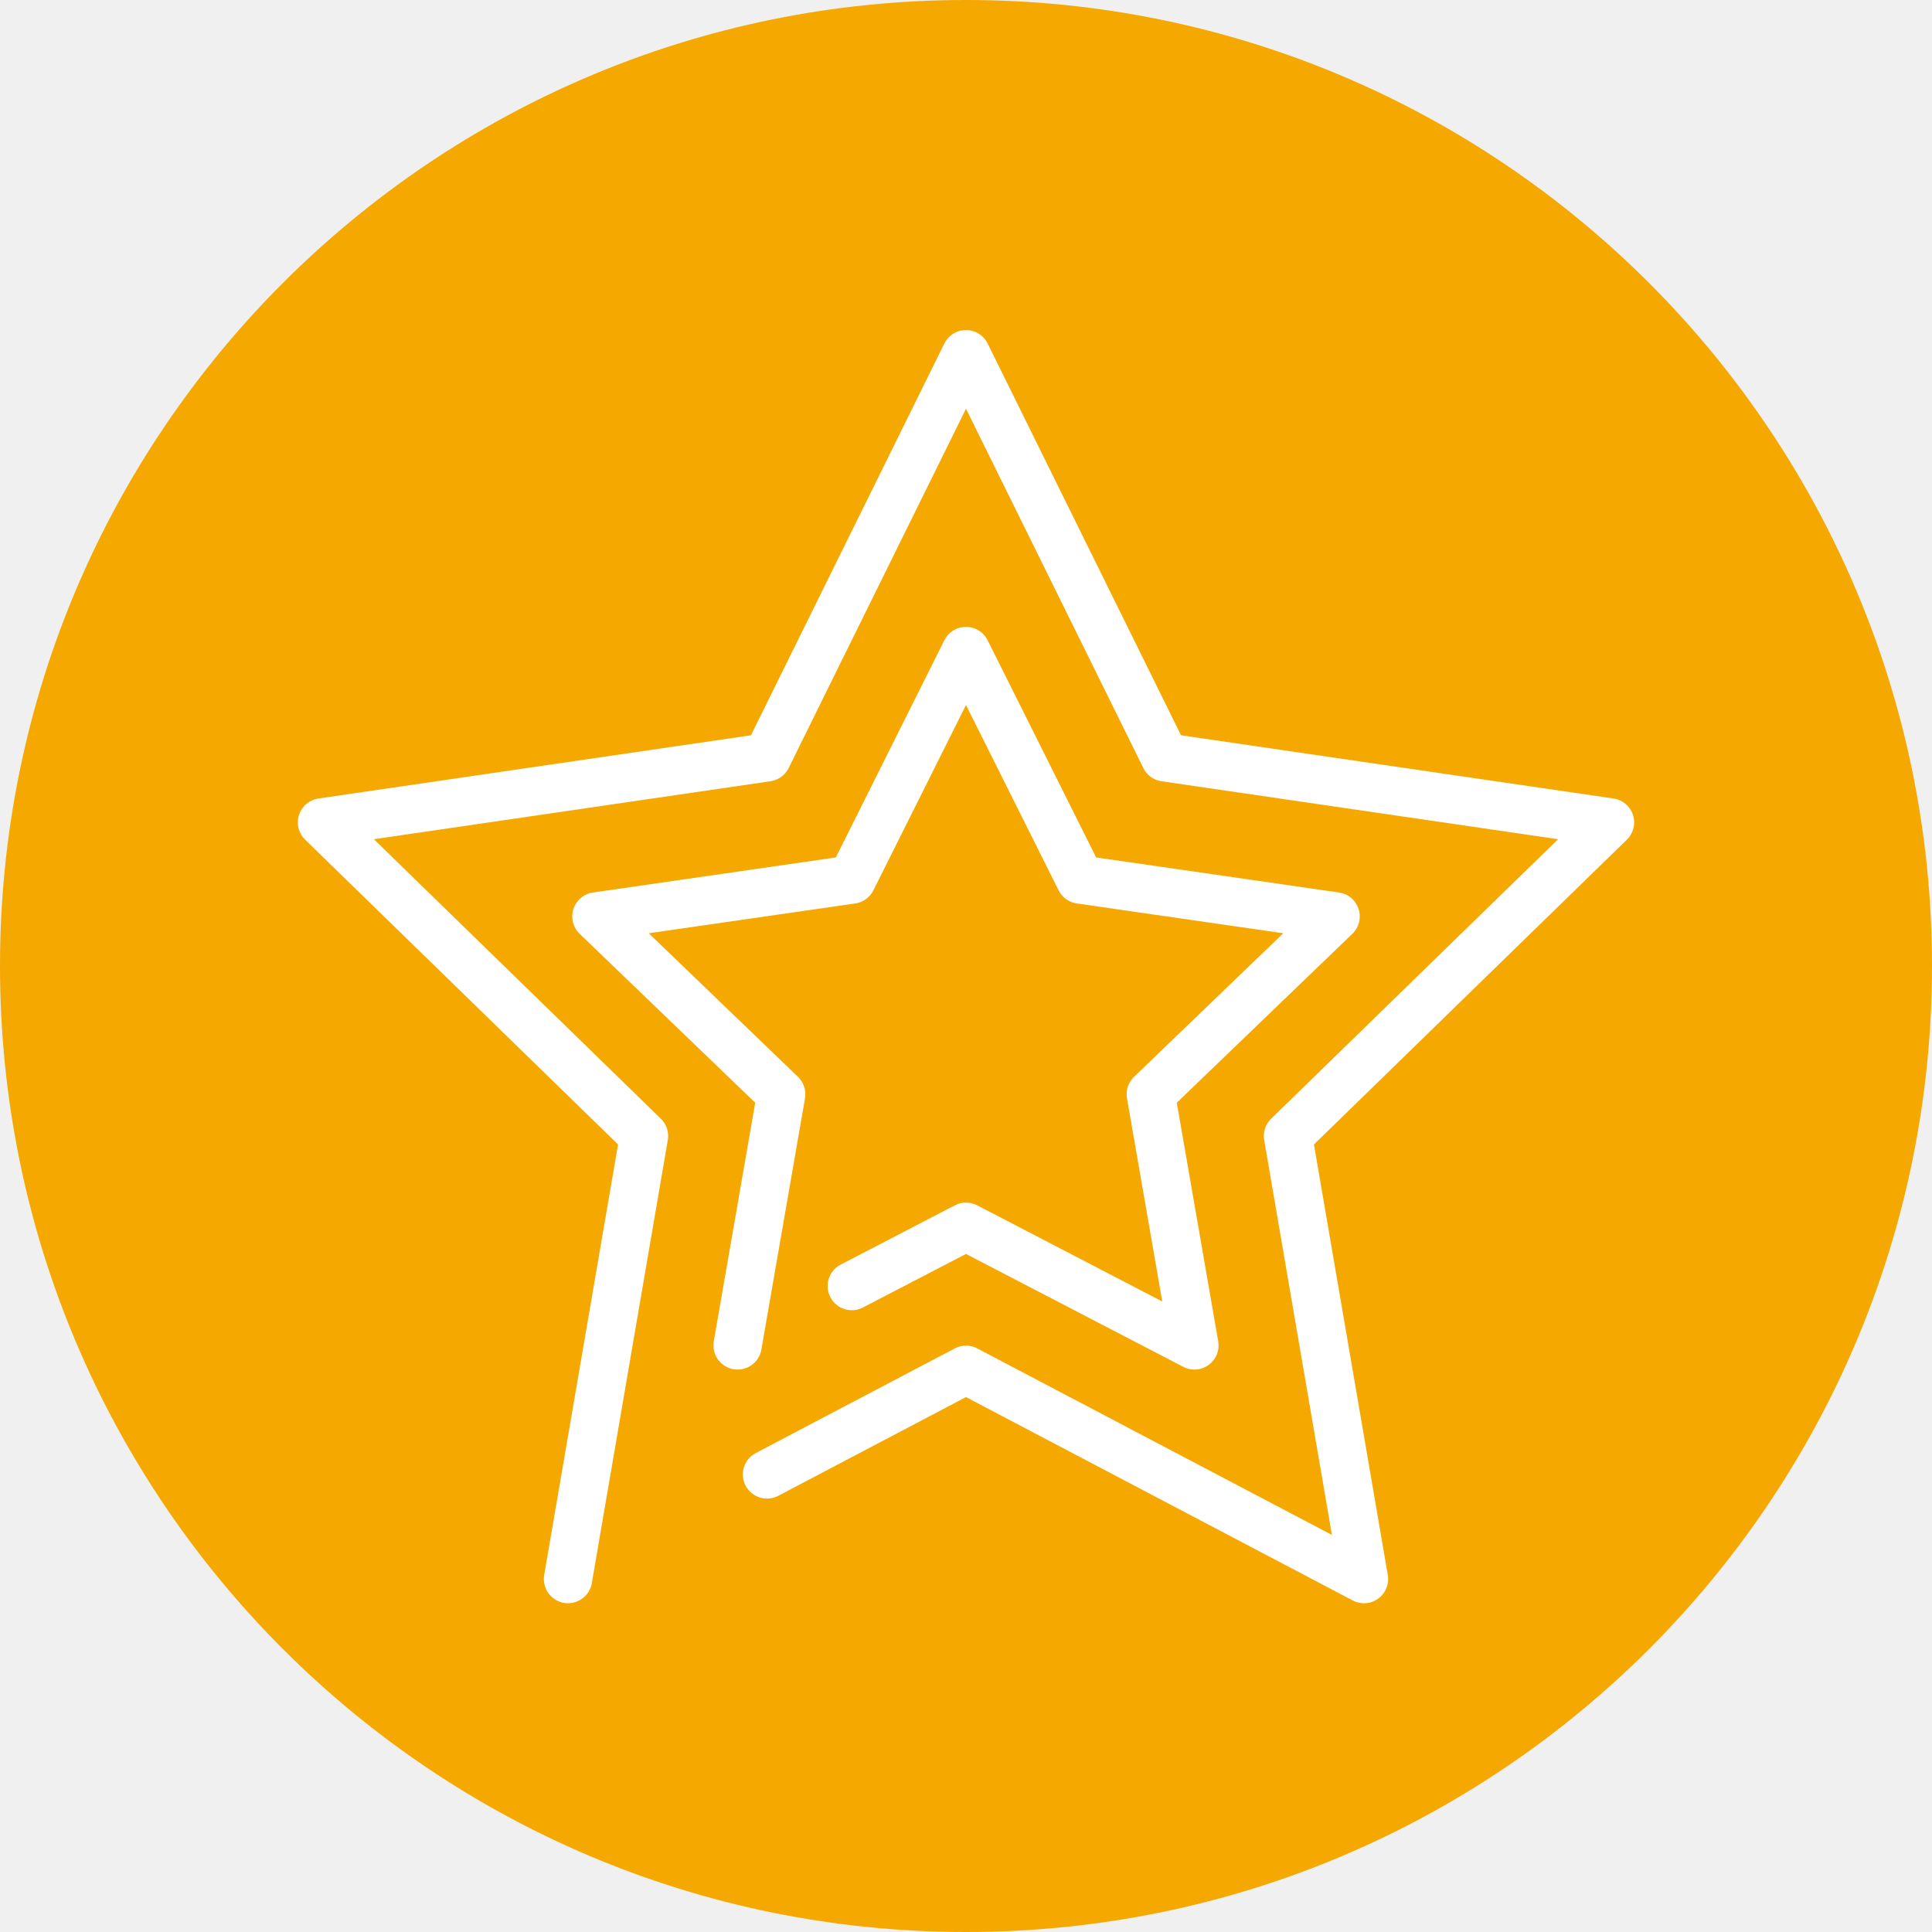
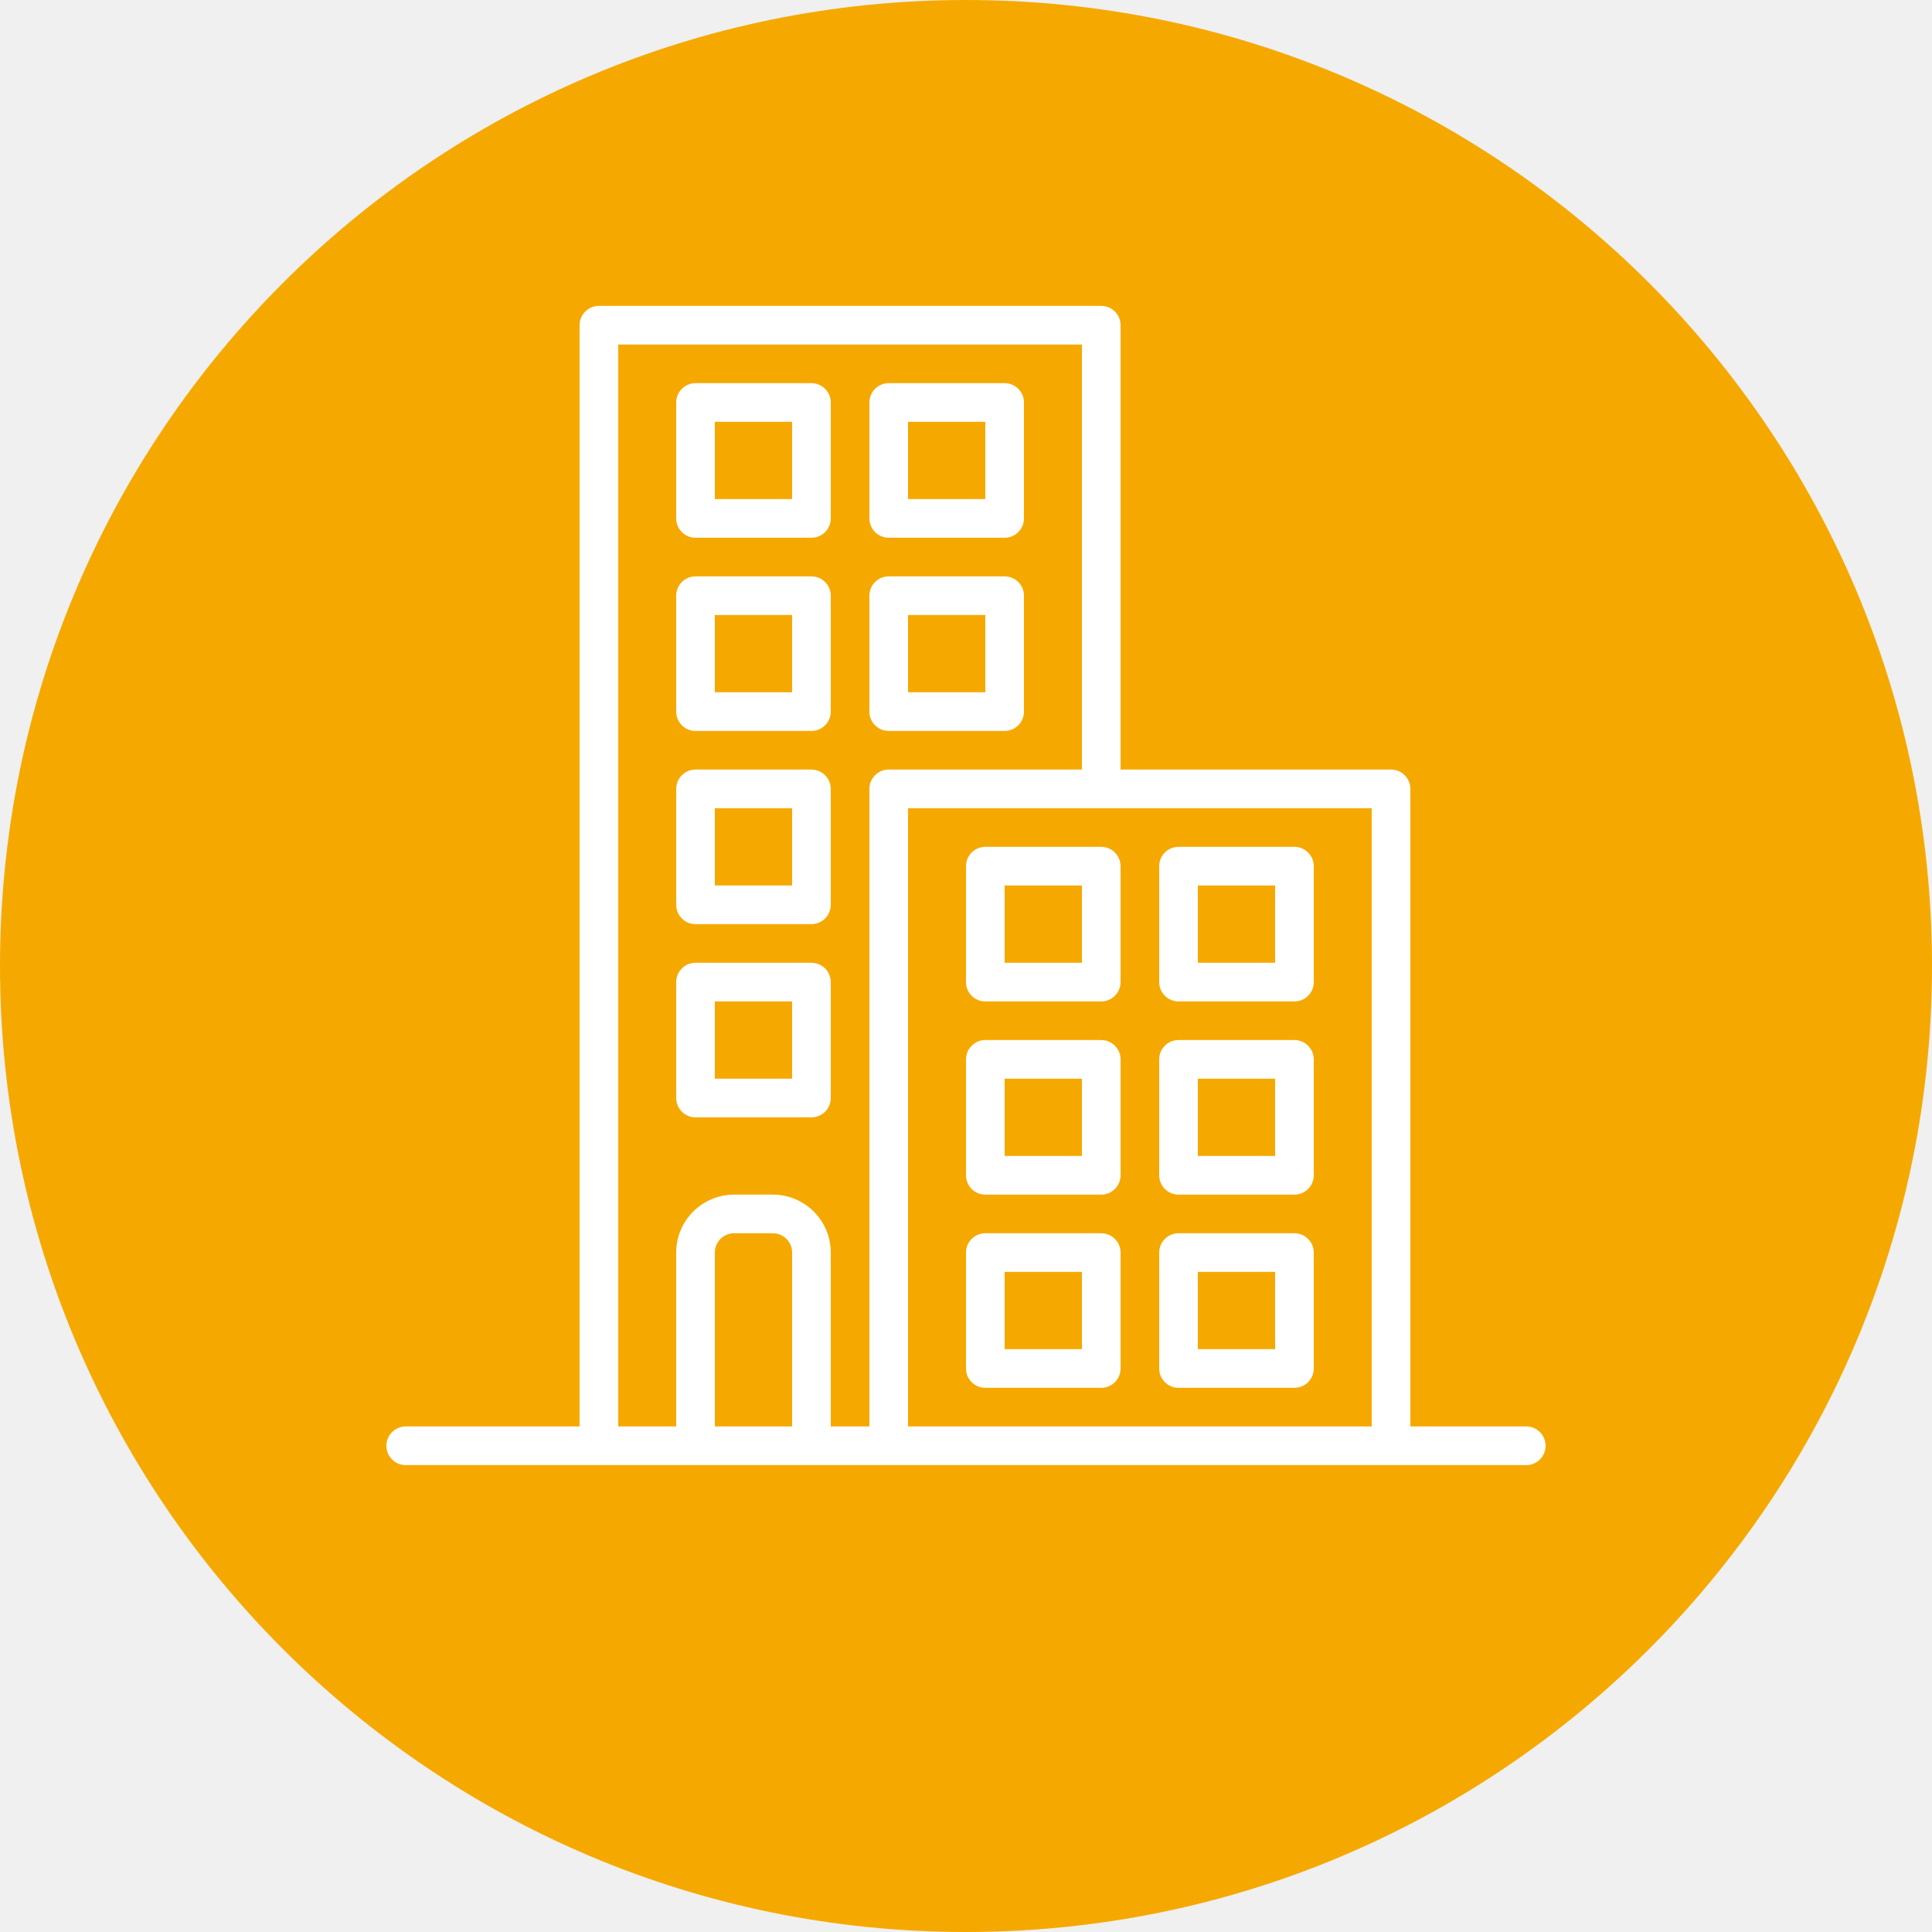
- <svg xmlns="http://www.w3.org/2000/svg" width="120" height="120" viewBox="0 0 120 120" fill="none">
-   <circle cx="60" cy="60" r="60" fill="#F5A900" />
-   <path d="M35.28 98.08L40 70.56L20 51.08L47.64 47.04L60 22L72.36 47.04L100 51.08L80 70.56L84.72 98.08L60 85.08L47.64 91.58" stroke="white" stroke-width="3" stroke-linecap="round" stroke-linejoin="round" />
-   <path d="M45.813 83.565L48.522 67.964L37.044 56.92L52.906 54.63L60 40.435L67.094 54.63L82.957 56.92L71.478 67.964L74.187 83.565L60 76.195L52.906 79.88" stroke="white" stroke-width="3" stroke-linecap="round" stroke-linejoin="round" />
+ <svg xmlns="http://www.w3.org/2000/svg" version="1.1" width="512" height="512" x="0" y="0" viewBox="0 0 480 480" style="enable-background:new 0 0 512 512" xml:space="preserve">
+   <circle r="240" cx="240" cy="240" fill="#f5a900" shape="circle" />
+   <g transform="matrix(0.6,0,0,0.6,96,76)">
+     <g>
+       <g>
+         <g>
+           <path d="M472,464h-48V200c0-4.418-3.582-8-8-8H304V8c0-4.418-3.582-8-8-8H88c-4.418,0-8,3.582-8,8v456H8c-4.418,0-8,3.582-8,8     s3.582,8,8,8h464c4.418,0,8-3.582,8-8S476.418,464,472,464z M168,464h-32v-72c0-4.418,3.582-8,8-8h16c4.418,0,8,3.582,8,8V464z      M200,200v264h-16v-72c0-13.255-10.745-24-24-24h-16c-13.255,0-24,10.745-24,24v72H96V16h192v176h-80     C203.582,192,200,195.582,200,200z M408,464H216V208h192V464z" fill="#ffffff" data-original="#000000" style="" />
+           <path d="M256,112h-48c-4.418,0-8,3.582-8,8v48c0,4.418,3.582,8,8,8h48c4.418,0,8-3.582,8-8v-48C264,115.582,260.418,112,256,112z      M248,160h-32v-32h32V160z" fill="#ffffff" data-original="#000000" style="" />
+           <path d="M256,32h-48c-4.418,0-8,3.582-8,8v48c0,4.418,3.582,8,8,8h48c4.418,0,8-3.582,8-8V40C264,35.582,260.418,32,256,32z      M248,80h-32V48h32V80z" fill="#ffffff" data-original="#000000" style="" />
+           <path d="M176,112h-48c-4.418,0-8,3.582-8,8v48c0,4.418,3.582,8,8,8h48c4.418,0,8-3.582,8-8v-48C184,115.582,180.418,112,176,112z      M168,160h-32v-32h32V160z" fill="#ffffff" data-original="#000000" style="" />
+           <path d="M176,32h-48c-4.418,0-8,3.582-8,8v48c0,4.418,3.582,8,8,8h48c4.418,0,8-3.582,8-8V40C184,35.582,180.418,32,176,32z      M168,80h-32V48h32V80z" fill="#ffffff" data-original="#000000" style="" />
+           <path d="M176,192h-48c-4.418,0-8,3.582-8,8v48c0,4.418,3.582,8,8,8h48c4.418,0,8-3.582,8-8v-48C184,195.582,180.418,192,176,192z      M168,240h-32v-32h32V240z" fill="#ffffff" data-original="#000000" style="" />
+           <path d="M176,272h-48c-4.418,0-8,3.582-8,8v48c0,4.418,3.582,8,8,8h48c4.418,0,8-3.582,8-8v-48C184,275.582,180.418,272,176,272z      M168,320h-32v-32h32V320z" fill="#ffffff" data-original="#000000" style="" />
+           <path d="M328,368h48c4.418,0,8-3.582,8-8v-48c0-4.418-3.582-8-8-8h-48c-4.418,0-8,3.582-8,8v48C320,364.418,323.582,368,328,368z      M336,320h32v32h-32V320z" fill="#ffffff" data-original="#000000" style="" />
+           <path d="M328,288h48c4.418,0,8-3.582,8-8v-48c0-4.418-3.582-8-8-8h-48c-4.418,0-8,3.582-8,8v48C320,284.418,323.582,288,328,288z      M336,240h32v32h-32V240z" fill="#ffffff" data-original="#000000" style="" />
+           <path d="M328,448h48c4.418,0,8-3.582,8-8v-48c0-4.418-3.582-8-8-8h-48c-4.418,0-8,3.582-8,8v48C320,444.418,323.582,448,328,448z      M336,400h32v32h-32V400z" fill="#ffffff" data-original="#000000" style="" />
+           <path d="M248,368h48c4.418,0,8-3.582,8-8v-48c0-4.418-3.582-8-8-8h-48c-4.418,0-8,3.582-8,8v48C240,364.418,243.582,368,248,368z      M256,320h32v32h-32V320z" fill="#ffffff" data-original="#000000" style="" />
+           <path d="M248,288h48c4.418,0,8-3.582,8-8v-48c0-4.418-3.582-8-8-8h-48c-4.418,0-8,3.582-8,8v48C240,284.418,243.582,288,248,288z      M256,240h32v32h-32V240z" fill="#ffffff" data-original="#000000" style="" />
+           <path d="M248,448h48c4.418,0,8-3.582,8-8v-48c0-4.418-3.582-8-8-8h-48c-4.418,0-8,3.582-8,8v48C240,444.418,243.582,448,248,448z      M256,400h32v32h-32V400z" fill="#ffffff" data-original="#000000" style="" />
+         </g>
+       </g>
+     </g>
+     <g>
+ </g>
+     <g>
+ </g>
+     <g>
+ </g>
+     <g>
+ </g>
+     <g>
+ </g>
+     <g>
+ </g>
+     <g>
+ </g>
+     <g>
+ </g>
+     <g>
+ </g>
+     <g>
+ </g>
+     <g>
+ </g>
+     <g>
+ </g>
+     <g>
+ </g>
+     <g>
+ </g>
+     <g>
+ </g>
+   </g>
</svg>
